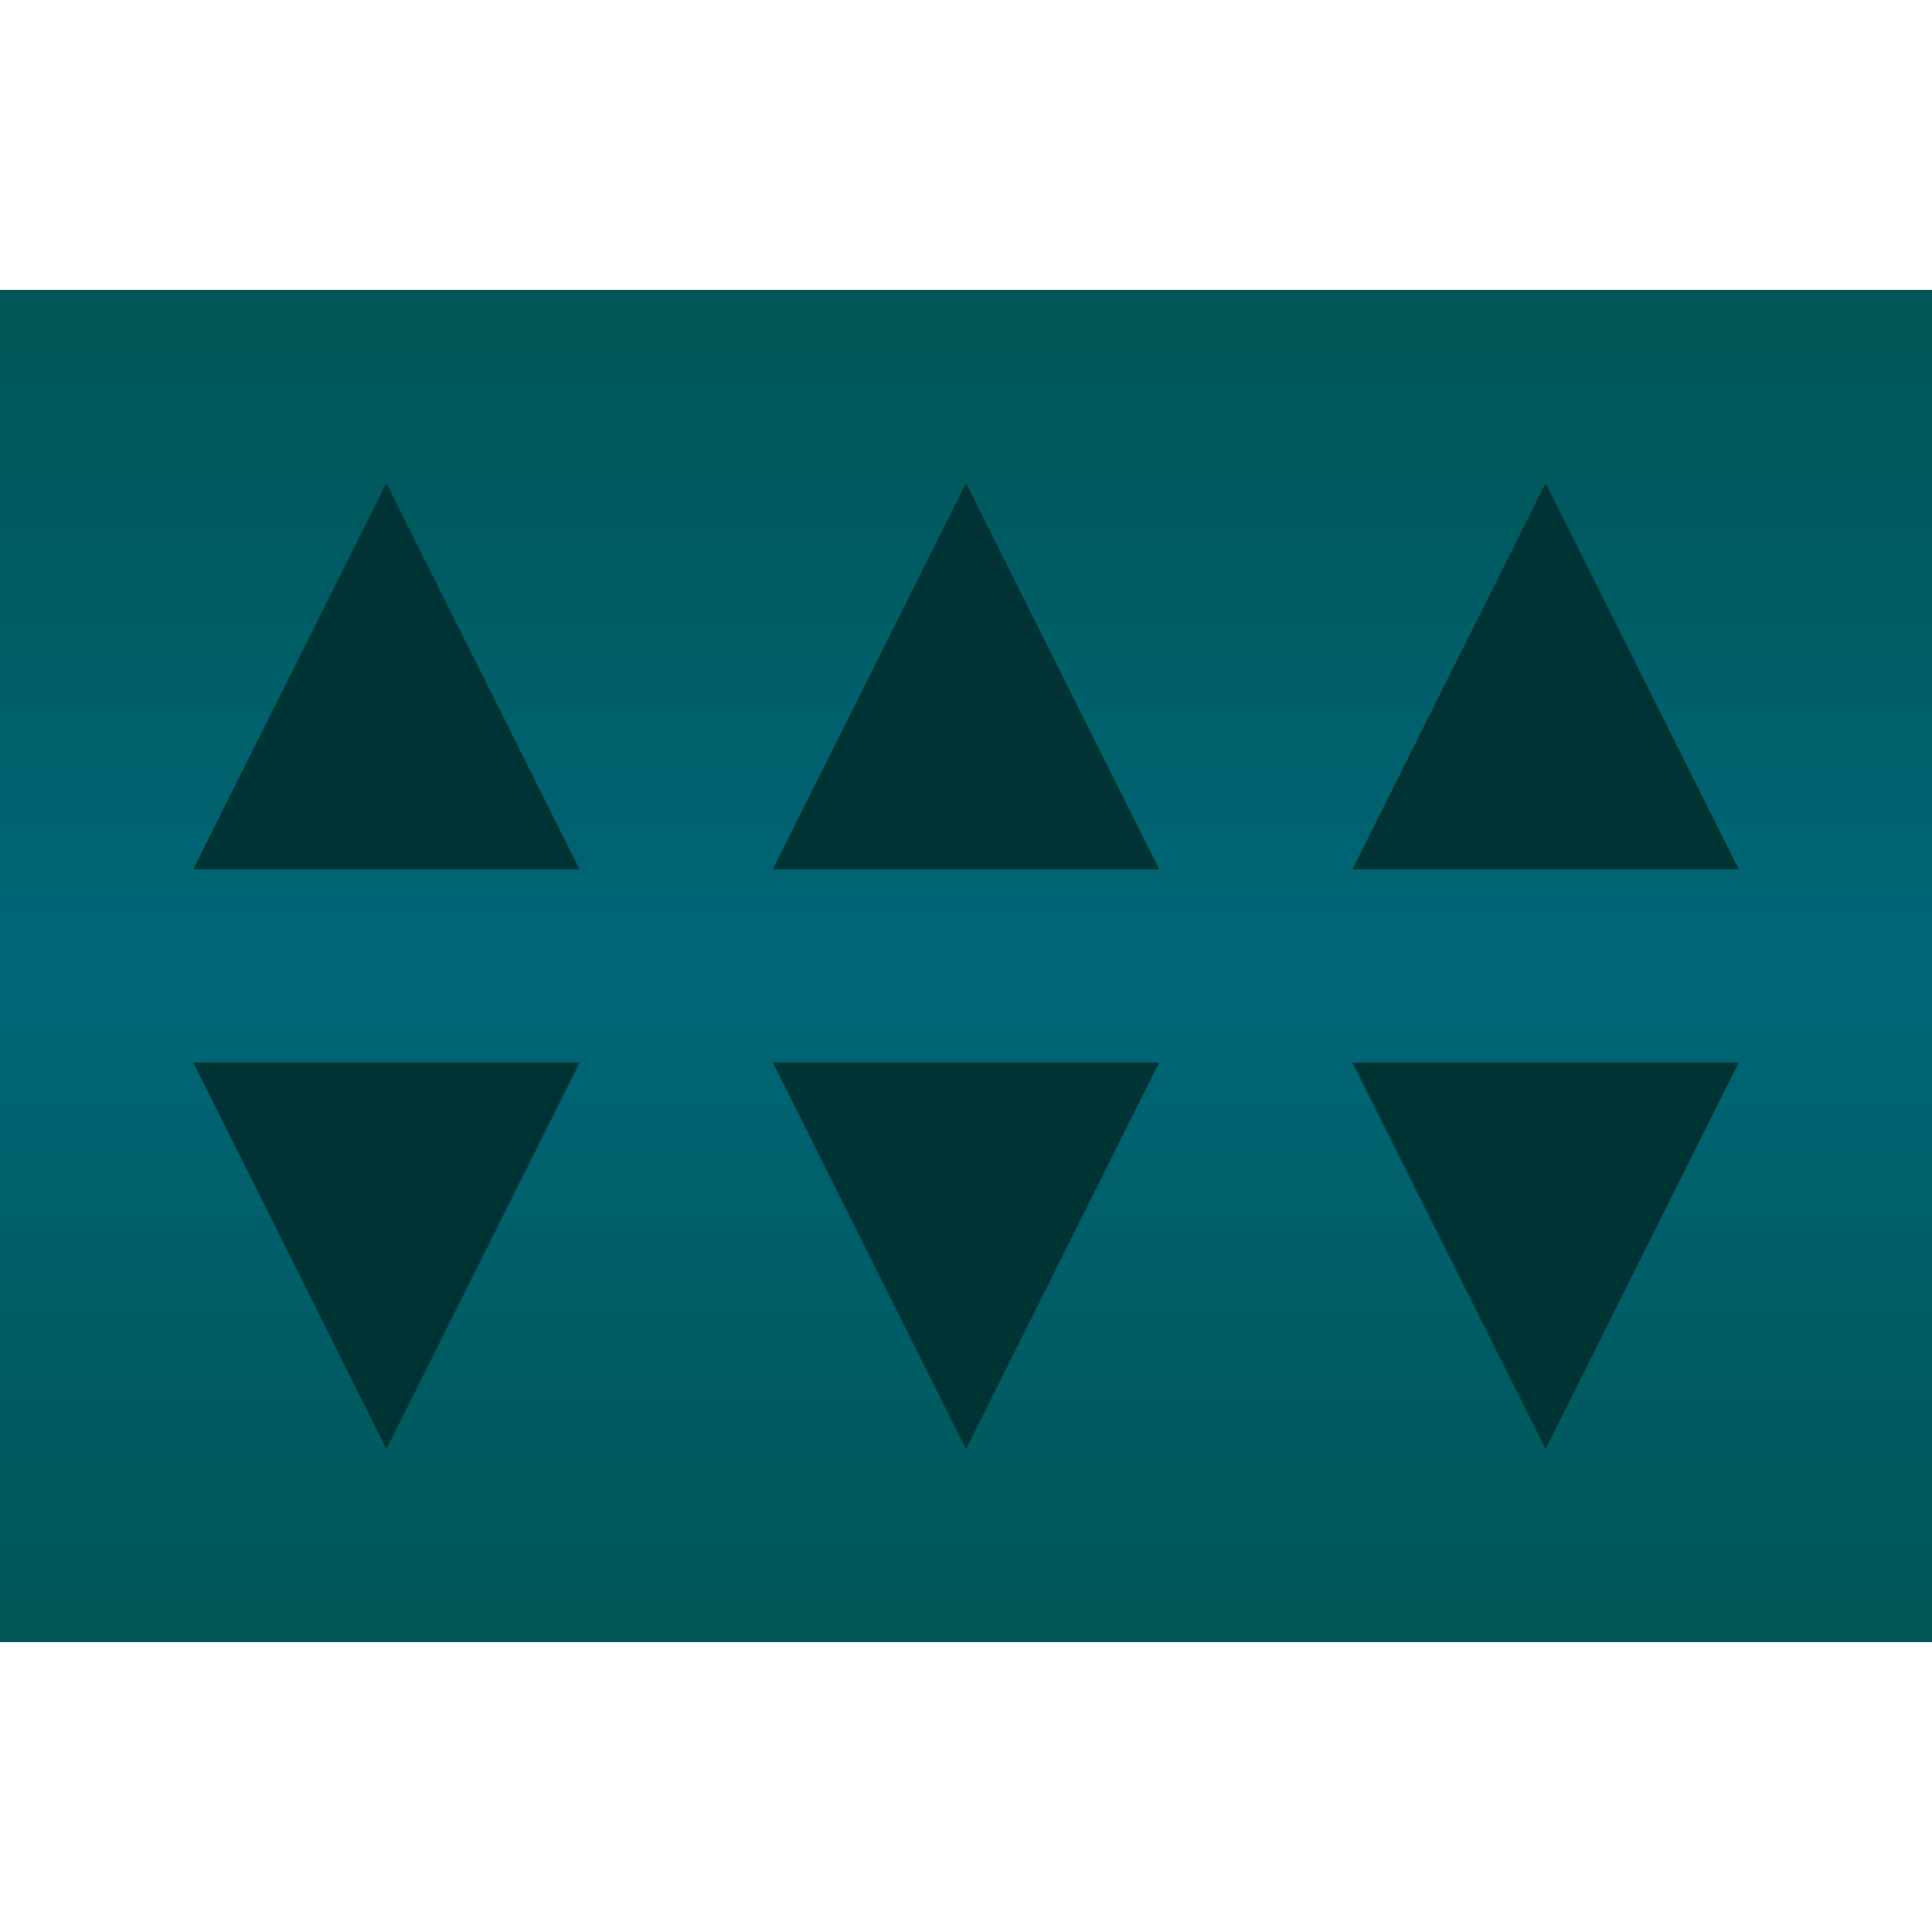
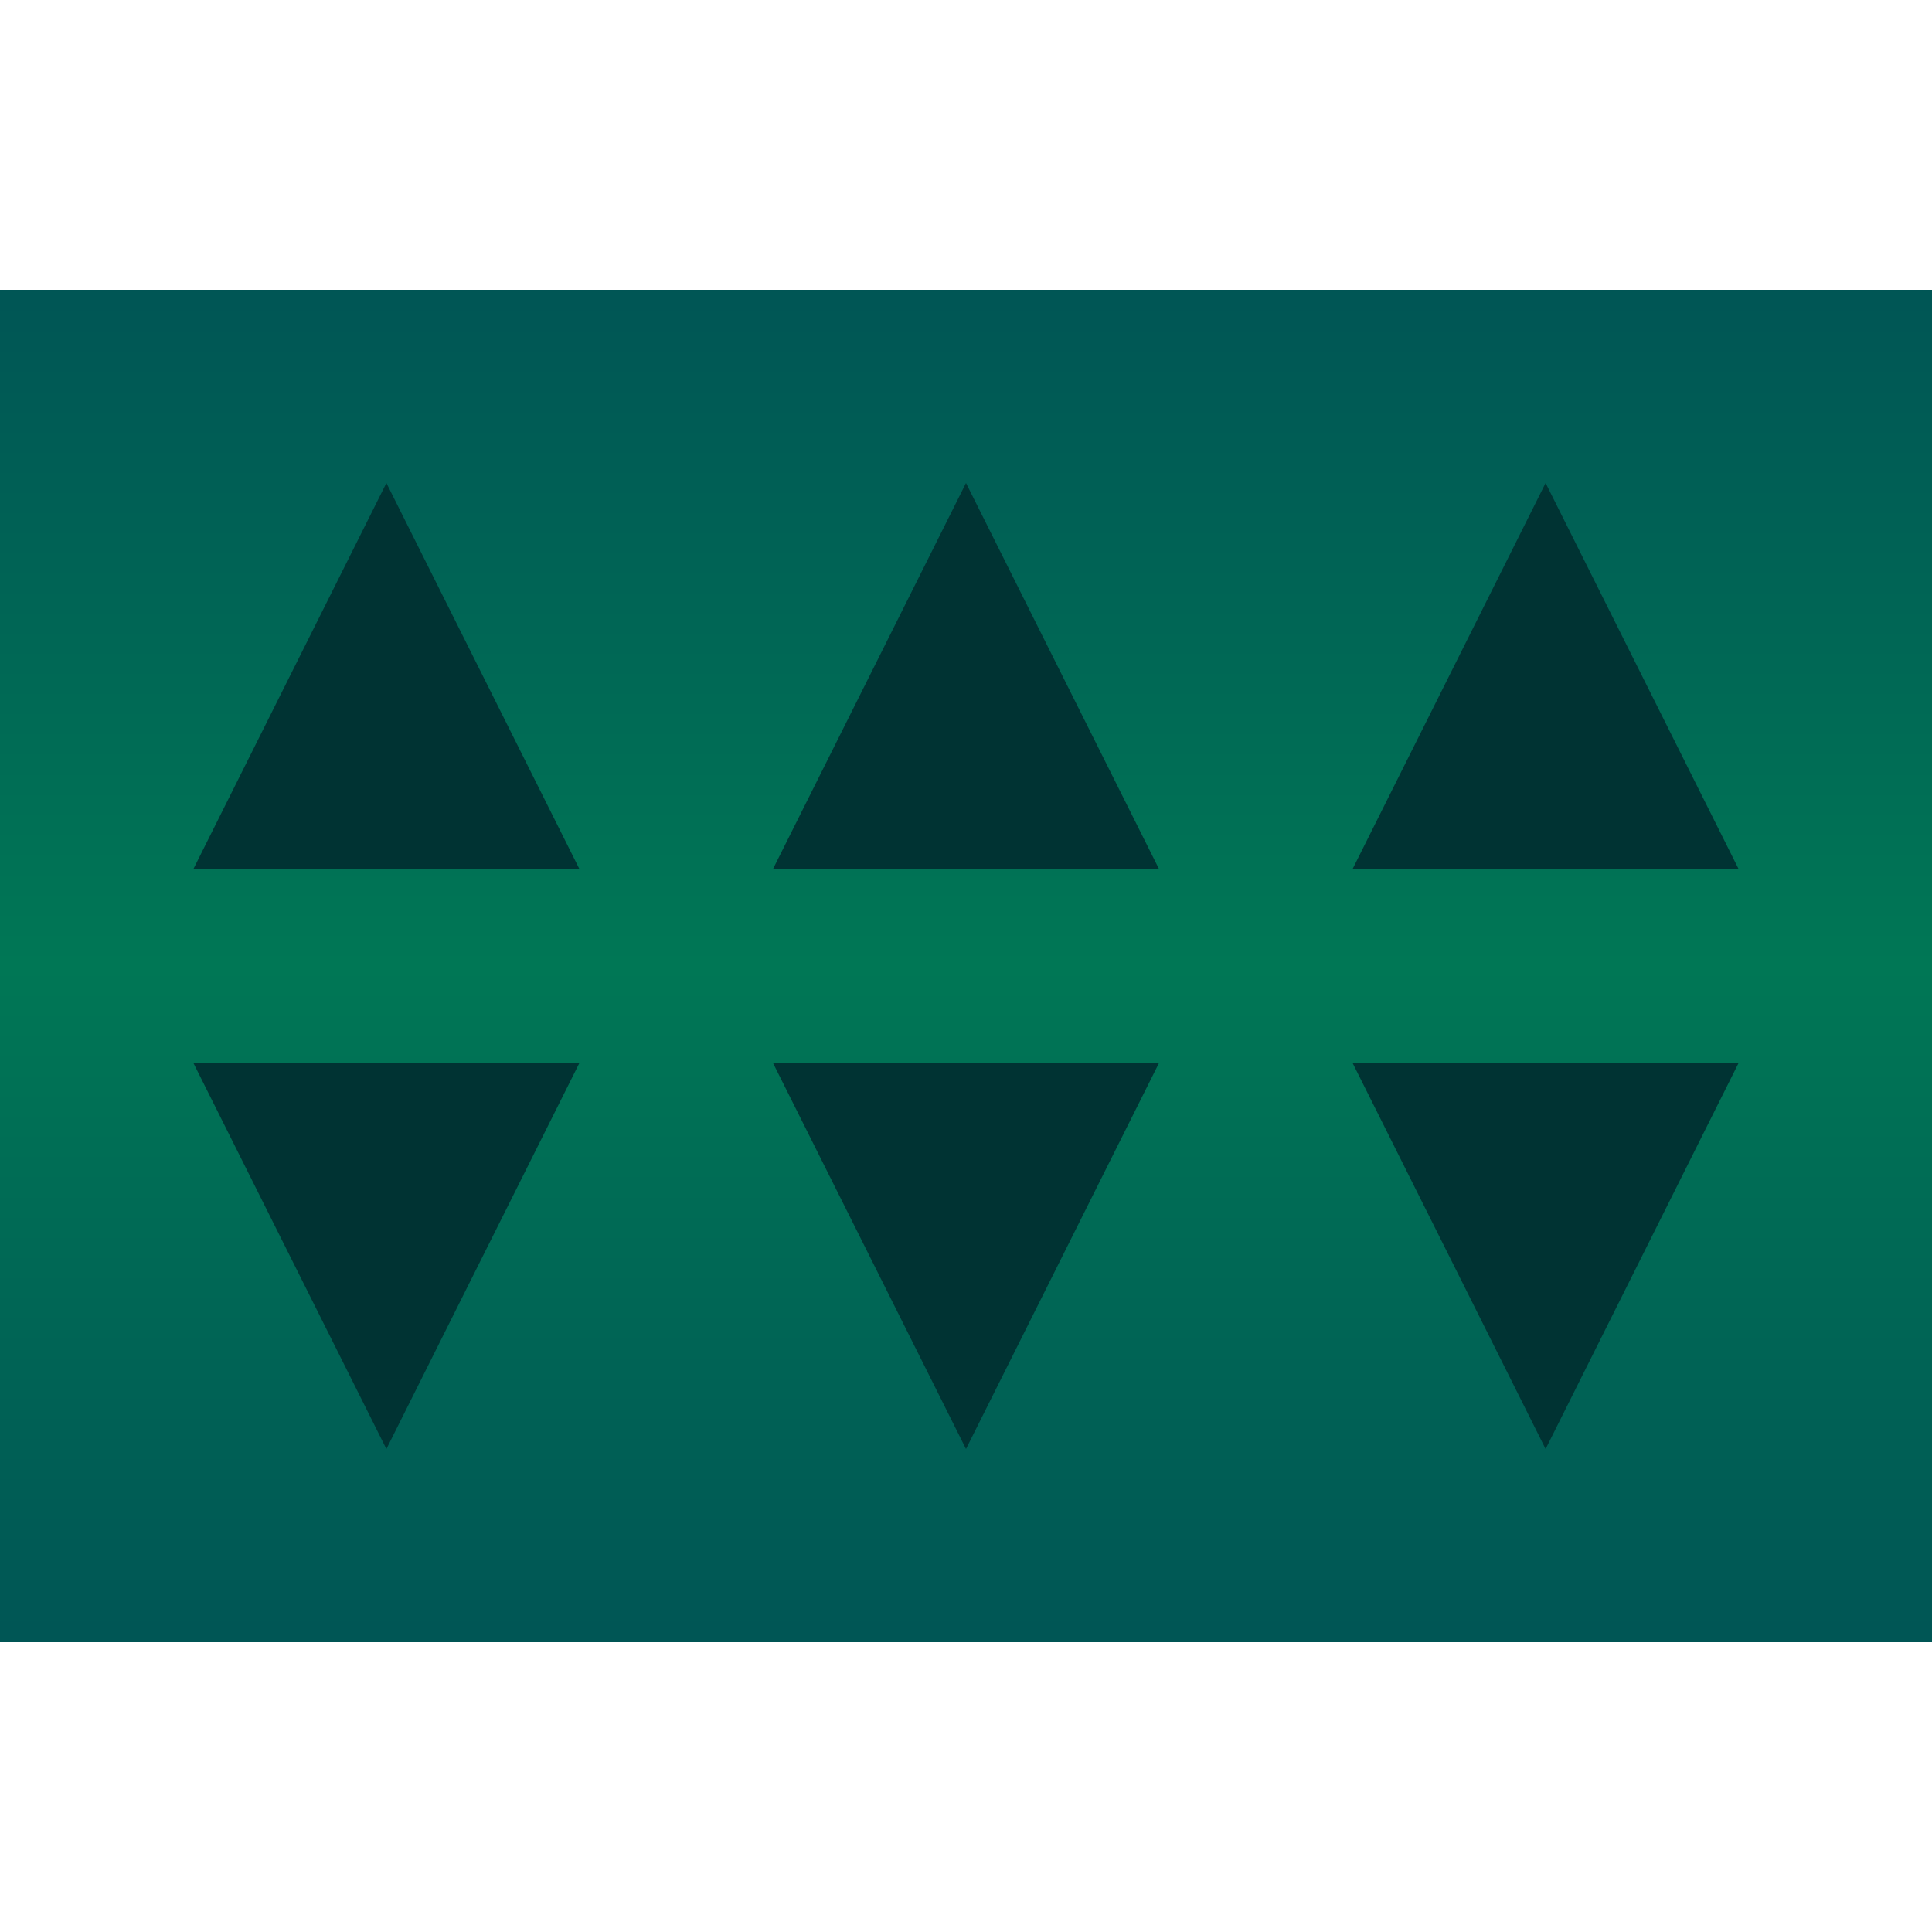
<svg xmlns="http://www.w3.org/2000/svg" xmlns:xlink="http://www.w3.org/1999/xlink" viewBox="0 0 20 20">
  <defs>
    <linearGradient id="gradient" gradientTransform="rotate(90)">
      <stop offset="0" stop-color="#005555" />
-       <stop offset="50%" stop-color="#006677" />
+       <stop offset="50%" stop-color="#007755" />
      <stop offset="100%" stop-color="#005555" />
    </linearGradient>
    <path id="shape" d="M -2 4 L 0 0 L 2 4" fill="#003333" />
  </defs>
  <rect y="3" width="20" height="14" fill="url('#gradient')" />
  <use xlink:href="#shape" x="4" y="5" />
  <use xlink:href="#shape" x="10" y="5" />
  <use xlink:href="#shape" x="16" y="5" />
  <use xlink:href="#shape" x="4" y="5" transform="rotate(180 4 10)" />
  <use xlink:href="#shape" x="10" y="5" transform="rotate(180 10 10)" />
  <use xlink:href="#shape" x="16" y="5" transform="rotate(180 16 10)" />
</svg>
